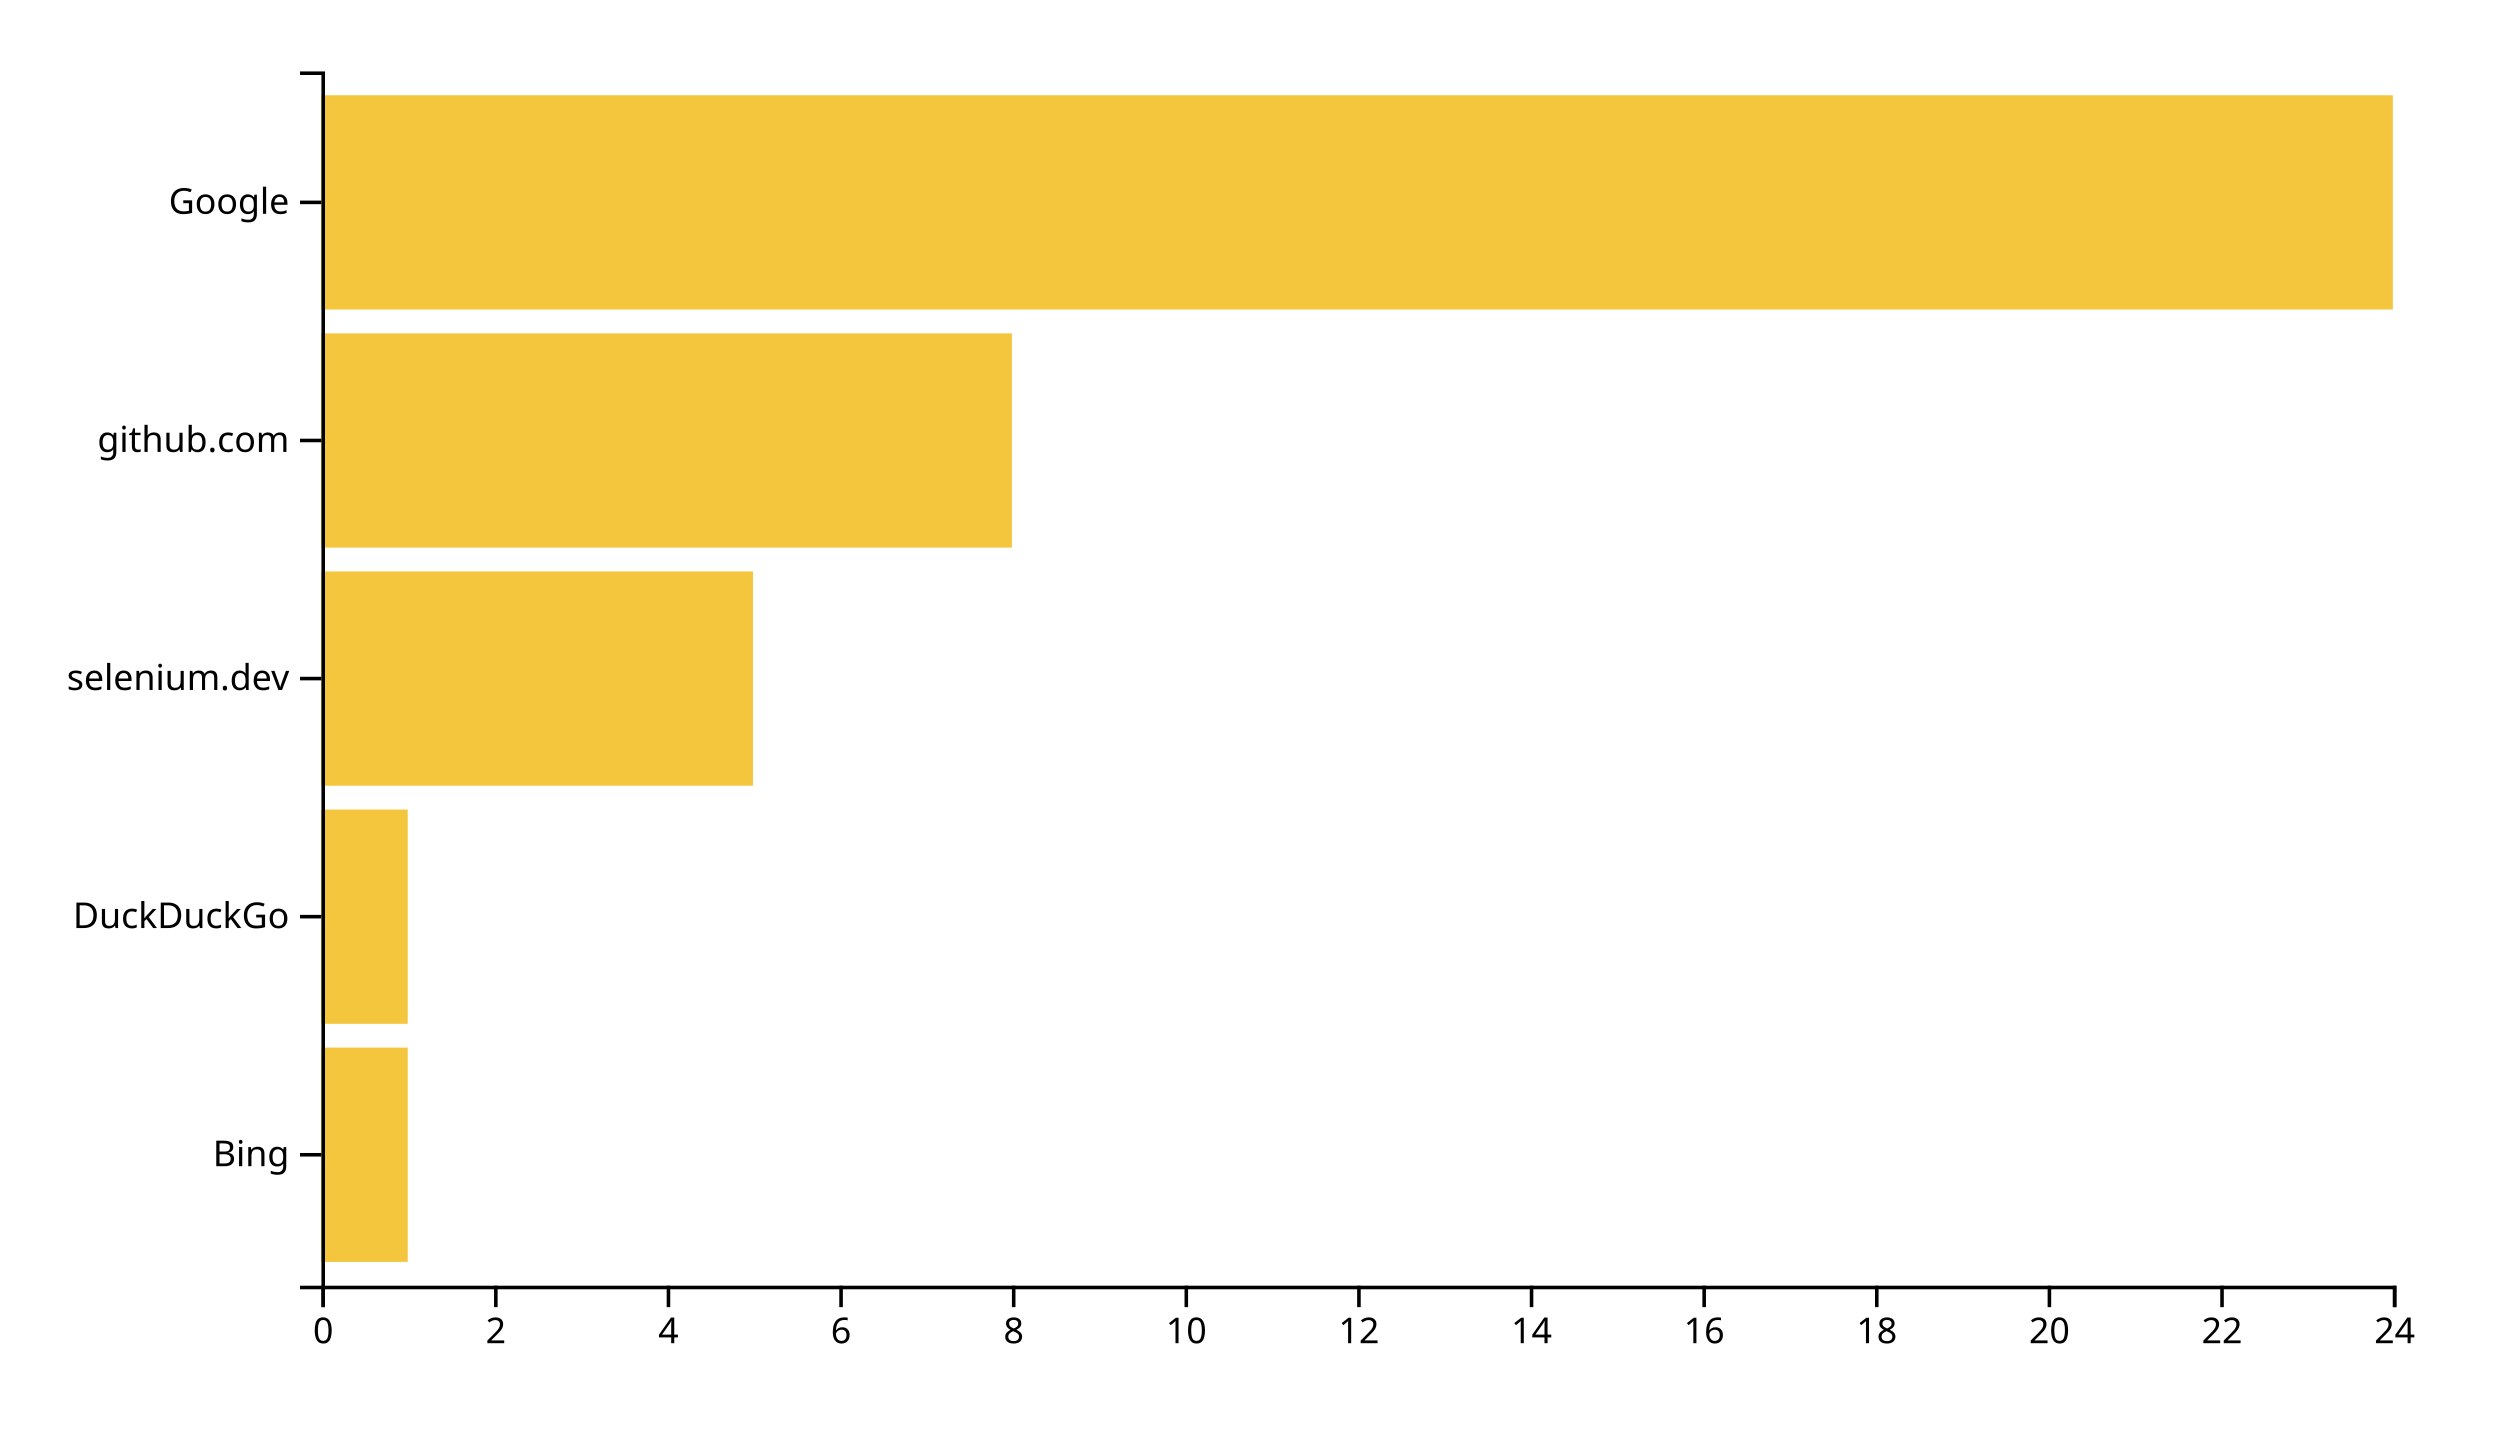
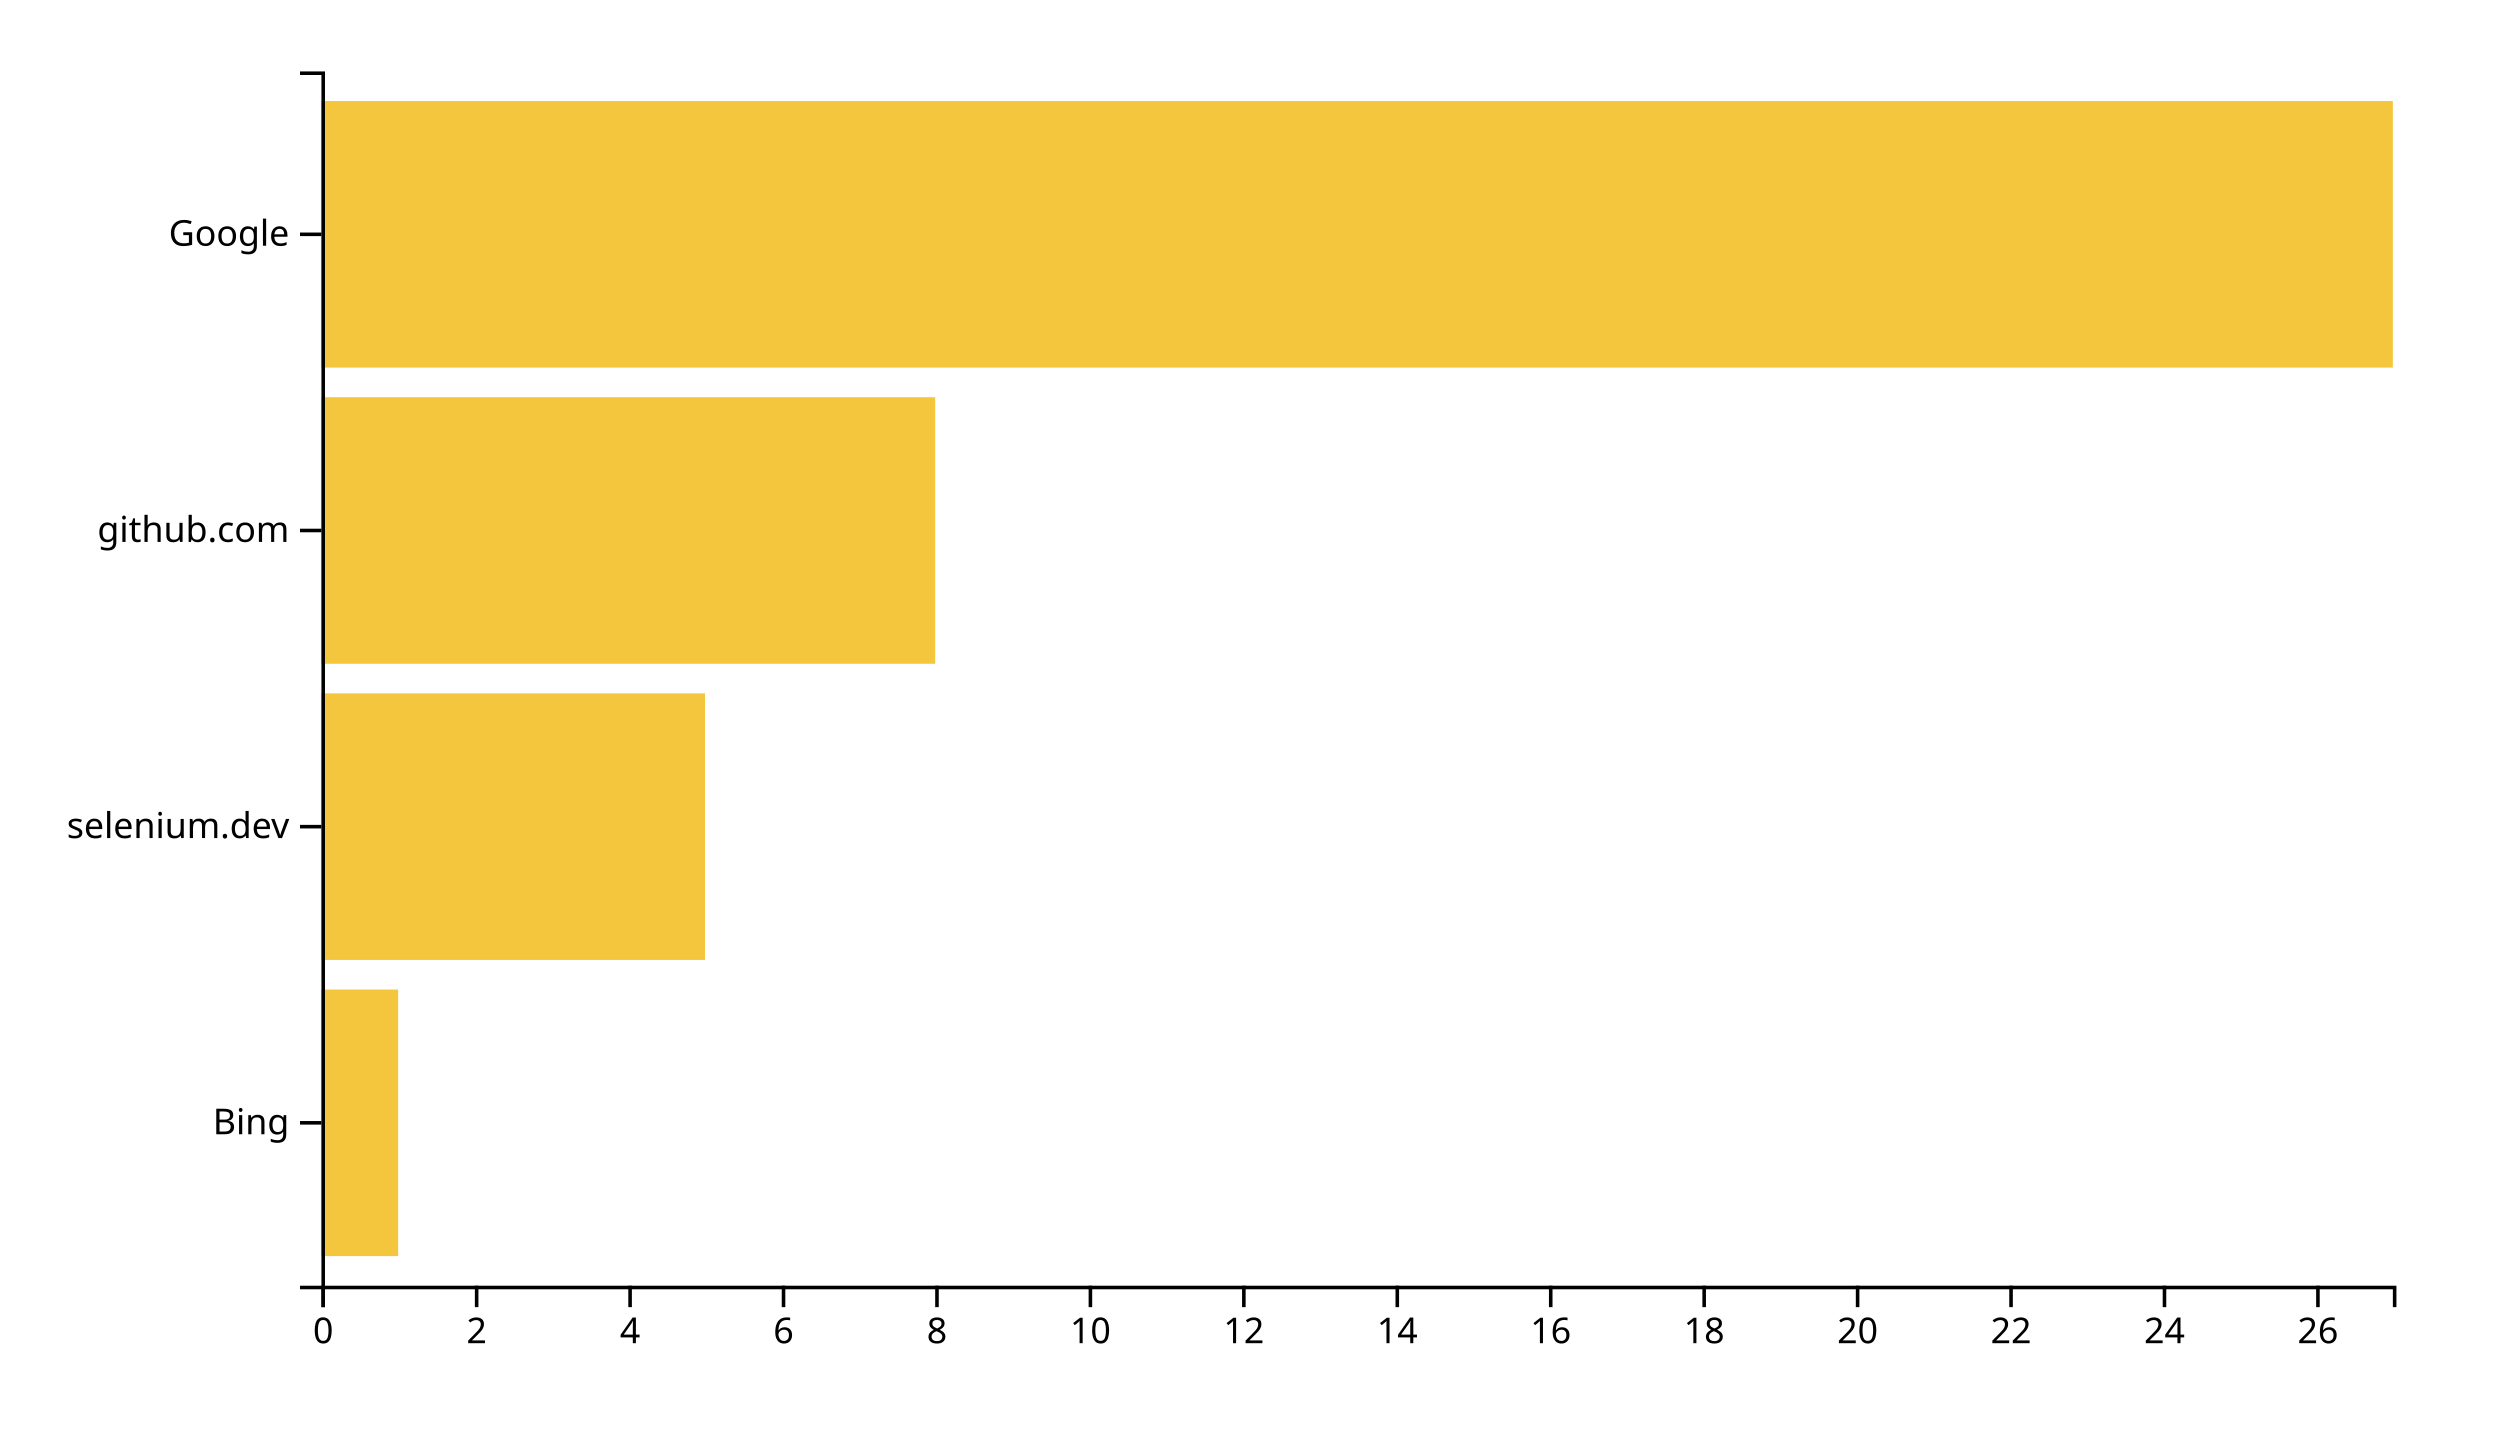
<svg xmlns="http://www.w3.org/2000/svg" width="700" height="400">
  <g transform="translate(90,20)">
-     <rect class="bar" width="24.167" y="273.333" height="60" style="fill: #f4c63d; text-anchor: end;" />
-     <rect class="bar" width="24.167" y="206.667" height="60" style="fill: #f4c63d; text-anchor: end;" />
-     <rect class="bar" width="120.833" y="140" height="60" style="fill: #f4c63d; text-anchor: end;" />
-     <rect class="bar" width="193.333" y="73.333" height="60" style="fill: #f4c63d; text-anchor: end;" />
-     <rect class="bar" width="580" y="6.667" height="60" style="fill: #f4c63d; text-anchor: end;" />
+     <rect class="bar" width="21.481" y="257.073" height="74.634" style="fill: #f4c63d; text-anchor: end;" />
+     <rect class="bar" width="107.407" y="174.146" height="74.634" style="fill: #f4c63d; text-anchor: end;" />
+     <rect class="bar" width="171.852" y="91.22" height="74.634" style="fill: #f4c63d; text-anchor: end;" />
+     <rect class="bar" width="580" y="8.293" height="74.634" style="fill: #f4c63d; text-anchor: end;" />
    <g transform="translate(0,340)" fill="none" font-size="10" font-family="sans-serif" text-anchor="middle">
      <path class="domain" stroke="currentColor" d="M0.5,6V0.5H580.5V6" />
      <g class="tick" opacity="1" transform="translate(0.5,0)">
        <line stroke="currentColor" y2="6" />
        <text fill="currentColor" y="9" dy="0.71em">0</text>
      </g>
-       <g class="tick" opacity="1" transform="translate(48.83333,0)">
+       <g class="tick" opacity="1" transform="translate(43.46296,0)">
        <line stroke="currentColor" y2="6" />
        <text fill="currentColor" y="9" dy="0.71em">2</text>
      </g>
-       <g class="tick" opacity="1" transform="translate(97.16667,0)">
+       <g class="tick" opacity="1" transform="translate(86.42593,0)">
        <line stroke="currentColor" y2="6" />
        <text fill="currentColor" y="9" dy="0.71em">4</text>
      </g>
-       <g class="tick" opacity="1" transform="translate(145.5,0)">
+       <g class="tick" opacity="1" transform="translate(129.3889,0)">
        <line stroke="currentColor" y2="6" />
        <text fill="currentColor" y="9" dy="0.71em">6</text>
      </g>
-       <g class="tick" opacity="1" transform="translate(193.8333,0)">
+       <g class="tick" opacity="1" transform="translate(172.3519,0)">
        <line stroke="currentColor" y2="6" />
        <text fill="currentColor" y="9" dy="0.71em">8</text>
      </g>
-       <g class="tick" opacity="1" transform="translate(242.1667,0)">
+       <g class="tick" opacity="1" transform="translate(215.3148,0)">
        <line stroke="currentColor" y2="6" />
        <text fill="currentColor" y="9" dy="0.71em">10</text>
      </g>
-       <g class="tick" opacity="1" transform="translate(290.5,0)">
+       <g class="tick" opacity="1" transform="translate(258.2778,0)">
        <line stroke="currentColor" y2="6" />
        <text fill="currentColor" y="9" dy="0.71em">12</text>
      </g>
-       <g class="tick" opacity="1" transform="translate(338.8333,0)">
+       <g class="tick" opacity="1" transform="translate(301.2407,0)">
        <line stroke="currentColor" y2="6" />
        <text fill="currentColor" y="9" dy="0.71em">14</text>
      </g>
-       <g class="tick" opacity="1" transform="translate(387.1667,0)">
+       <g class="tick" opacity="1" transform="translate(344.2037,0)">
        <line stroke="currentColor" y2="6" />
        <text fill="currentColor" y="9" dy="0.71em">16</text>
      </g>
-       <g class="tick" opacity="1" transform="translate(435.5,0)">
+       <g class="tick" opacity="1" transform="translate(387.1667,0)">
        <line stroke="currentColor" y2="6" />
        <text fill="currentColor" y="9" dy="0.71em">18</text>
      </g>
-       <g class="tick" opacity="1" transform="translate(483.8333,0)">
+       <g class="tick" opacity="1" transform="translate(430.1296,0)">
        <line stroke="currentColor" y2="6" />
        <text fill="currentColor" y="9" dy="0.71em">20</text>
      </g>
-       <g class="tick" opacity="1" transform="translate(532.1667,0)">
+       <g class="tick" opacity="1" transform="translate(473.0926,0)">
        <line stroke="currentColor" y2="6" />
        <text fill="currentColor" y="9" dy="0.71em">22</text>
      </g>
-       <g class="tick" opacity="1" transform="translate(580.5,0)">
+       <g class="tick" opacity="1" transform="translate(516.0556,0)">
        <line stroke="currentColor" y2="6" />
        <text fill="currentColor" y="9" dy="0.71em">24</text>
+       </g>
+       <g class="tick" opacity="1" transform="translate(559.0185,0)">
+         <line stroke="currentColor" y2="6" />
+         <text fill="currentColor" y="9" dy="0.71em">26</text>
      </g>
    </g>
    <g fill="none" font-size="10" font-family="sans-serif" text-anchor="end">
      <path class="domain" stroke="currentColor" d="M-6,340.5H0.5V0.5H-6" />
-       <g class="tick" opacity="1" transform="translate(0,303.3333)">
+       <g class="tick" opacity="1" transform="translate(0,294.3902)">
        <line stroke="currentColor" x2="-6" />
        <text fill="currentColor" x="-9" dy="0.32em">Bing</text>
      </g>
-       <g class="tick" opacity="1" transform="translate(0,236.6667)">
-         <line stroke="currentColor" x2="-6" />
-         <text fill="currentColor" x="-9" dy="0.32em">DuckDuckGo</text>
-       </g>
-       <g class="tick" opacity="1" transform="translate(0,170)">
+       <g class="tick" opacity="1" transform="translate(0,211.4634)">
        <line stroke="currentColor" x2="-6" />
        <text fill="currentColor" x="-9" dy="0.32em">selenium.dev</text>
      </g>
-       <g class="tick" opacity="1" transform="translate(0,103.3333)">
+       <g class="tick" opacity="1" transform="translate(0,128.5366)">
        <line stroke="currentColor" x2="-6" />
        <text fill="currentColor" x="-9" dy="0.32em">github.com</text>
      </g>
-       <g class="tick" opacity="1" transform="translate(0,36.66667)">
+       <g class="tick" opacity="1" transform="translate(0,45.60976)">
        <line stroke="currentColor" x2="-6" />
        <text fill="currentColor" x="-9" dy="0.32em">Google</text>
      </g>
    </g>
  </g>
</svg>
